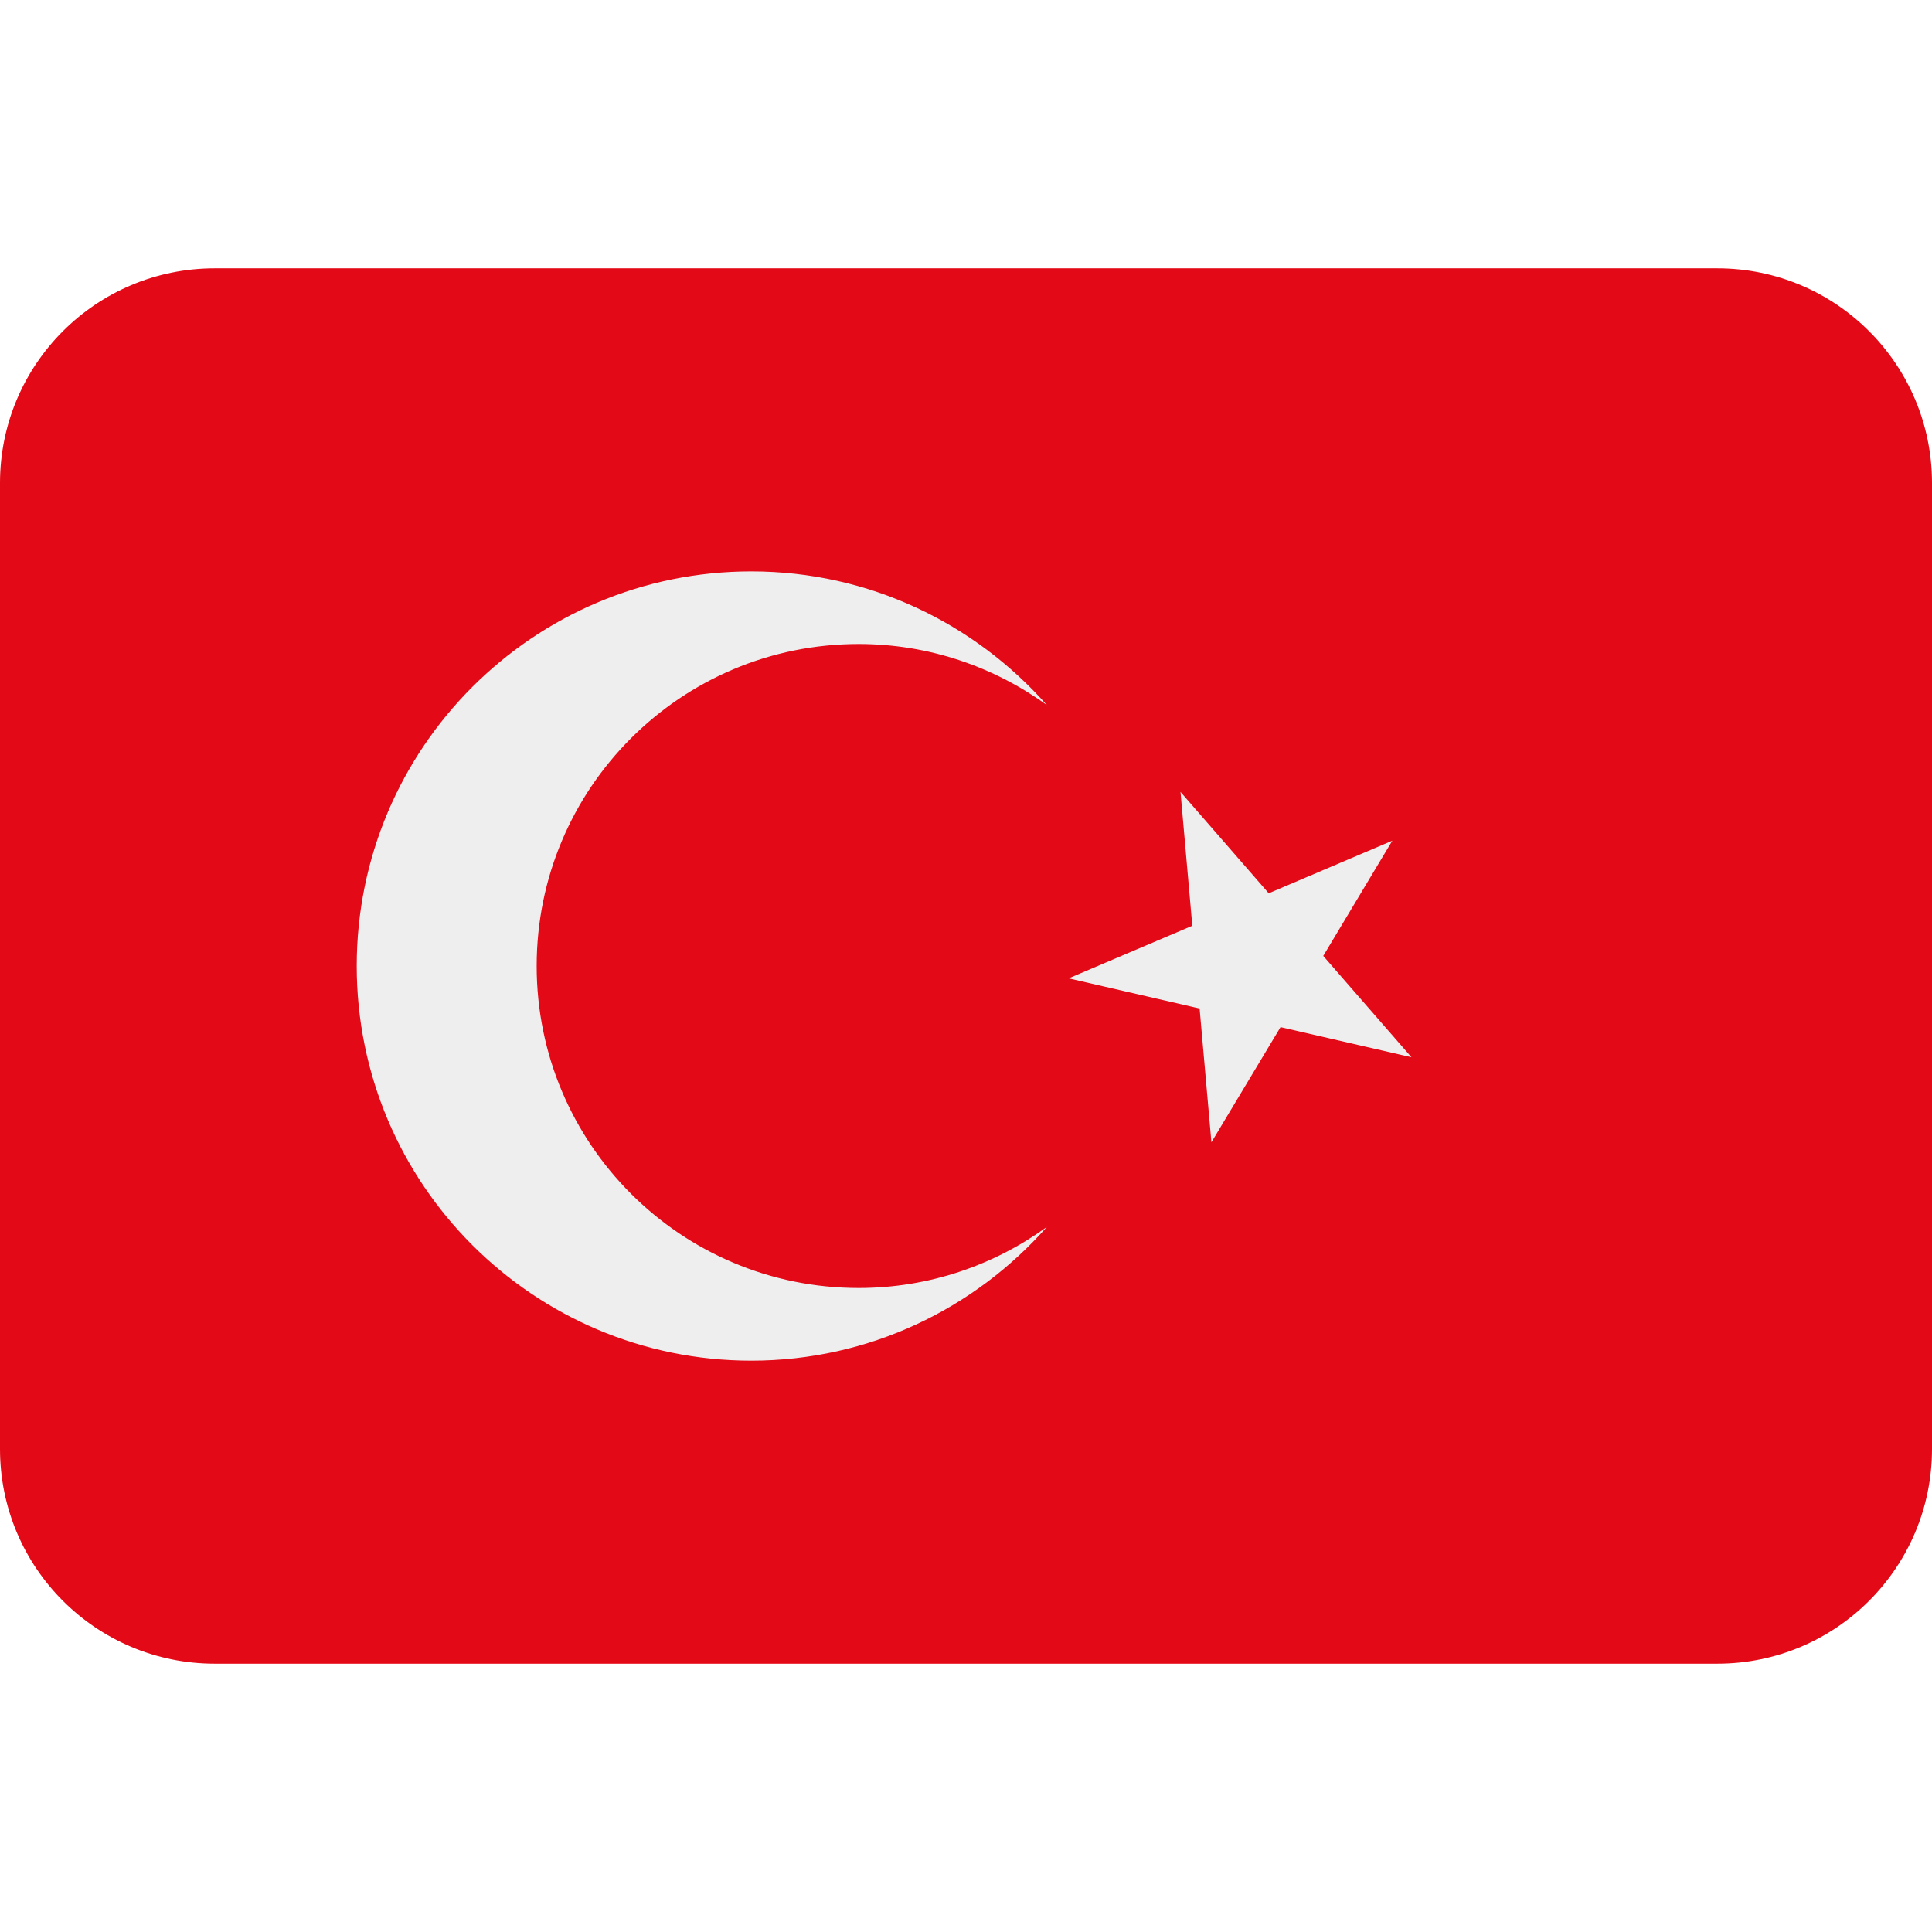
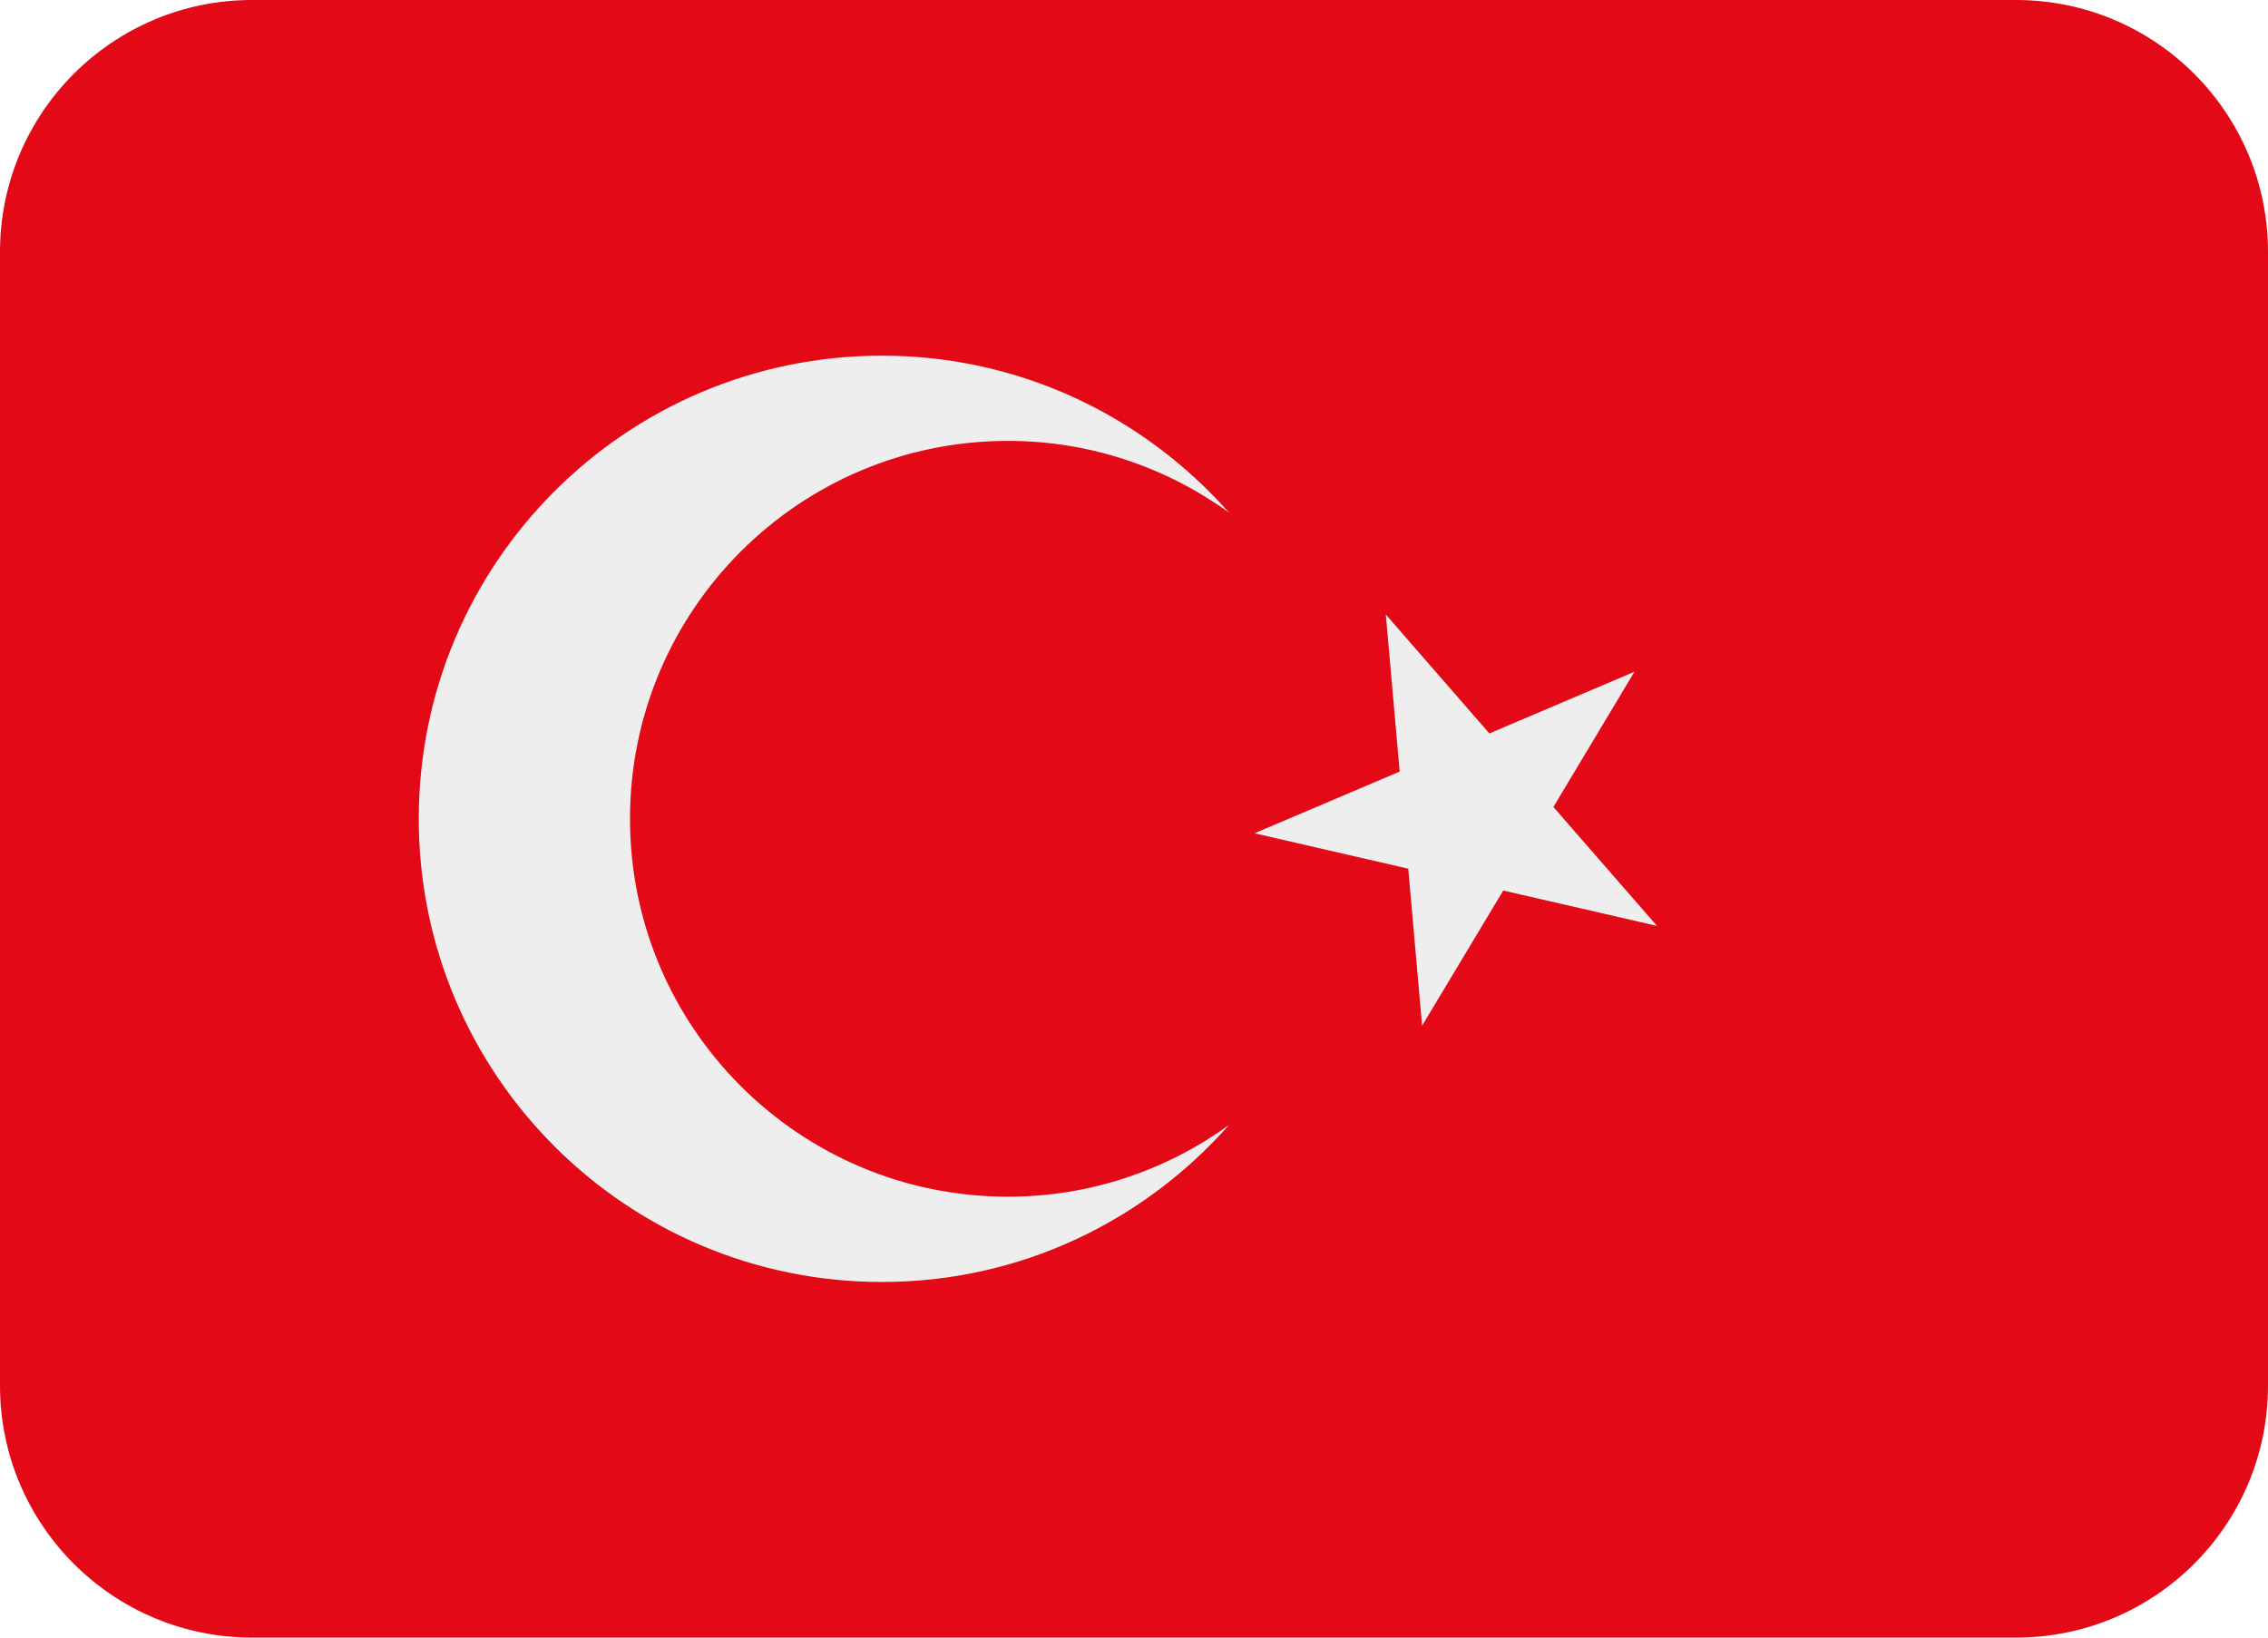
- <svg xmlns="http://www.w3.org/2000/svg" viewBox="0 0 36 36">
+ <svg xmlns="http://www.w3.org/2000/svg" viewBox="0 5 36 26">
  <path fill="#E30917" d="M36 27c0 2.209-1.791 4-4 4H4c-2.209 0-4-1.791-4-4V9c0-2.209 1.791-4 4-4h28c2.209 0 4 1.791 4 4v18z" />
  <path fill="#EEE" d="M16 24c-3.314 0-6-2.685-6-6 0-3.314 2.686-6 6-6 1.31 0 2.52.425 3.507 1.138-1.348-1.524-3.312-2.491-5.507-2.491-4.061 0-7.353 3.292-7.353 7.353 0 4.062 3.292 7.354 7.353 7.354 2.195 0 4.16-.967 5.507-2.492C18.521 23.575 17.312 24 16 24zm3.913-5.77l2.44.562.22 2.493 1.288-2.146 2.44.561-1.644-1.888 1.287-2.147-2.303.98-1.644-1.889.22 2.494z" />
</svg>
